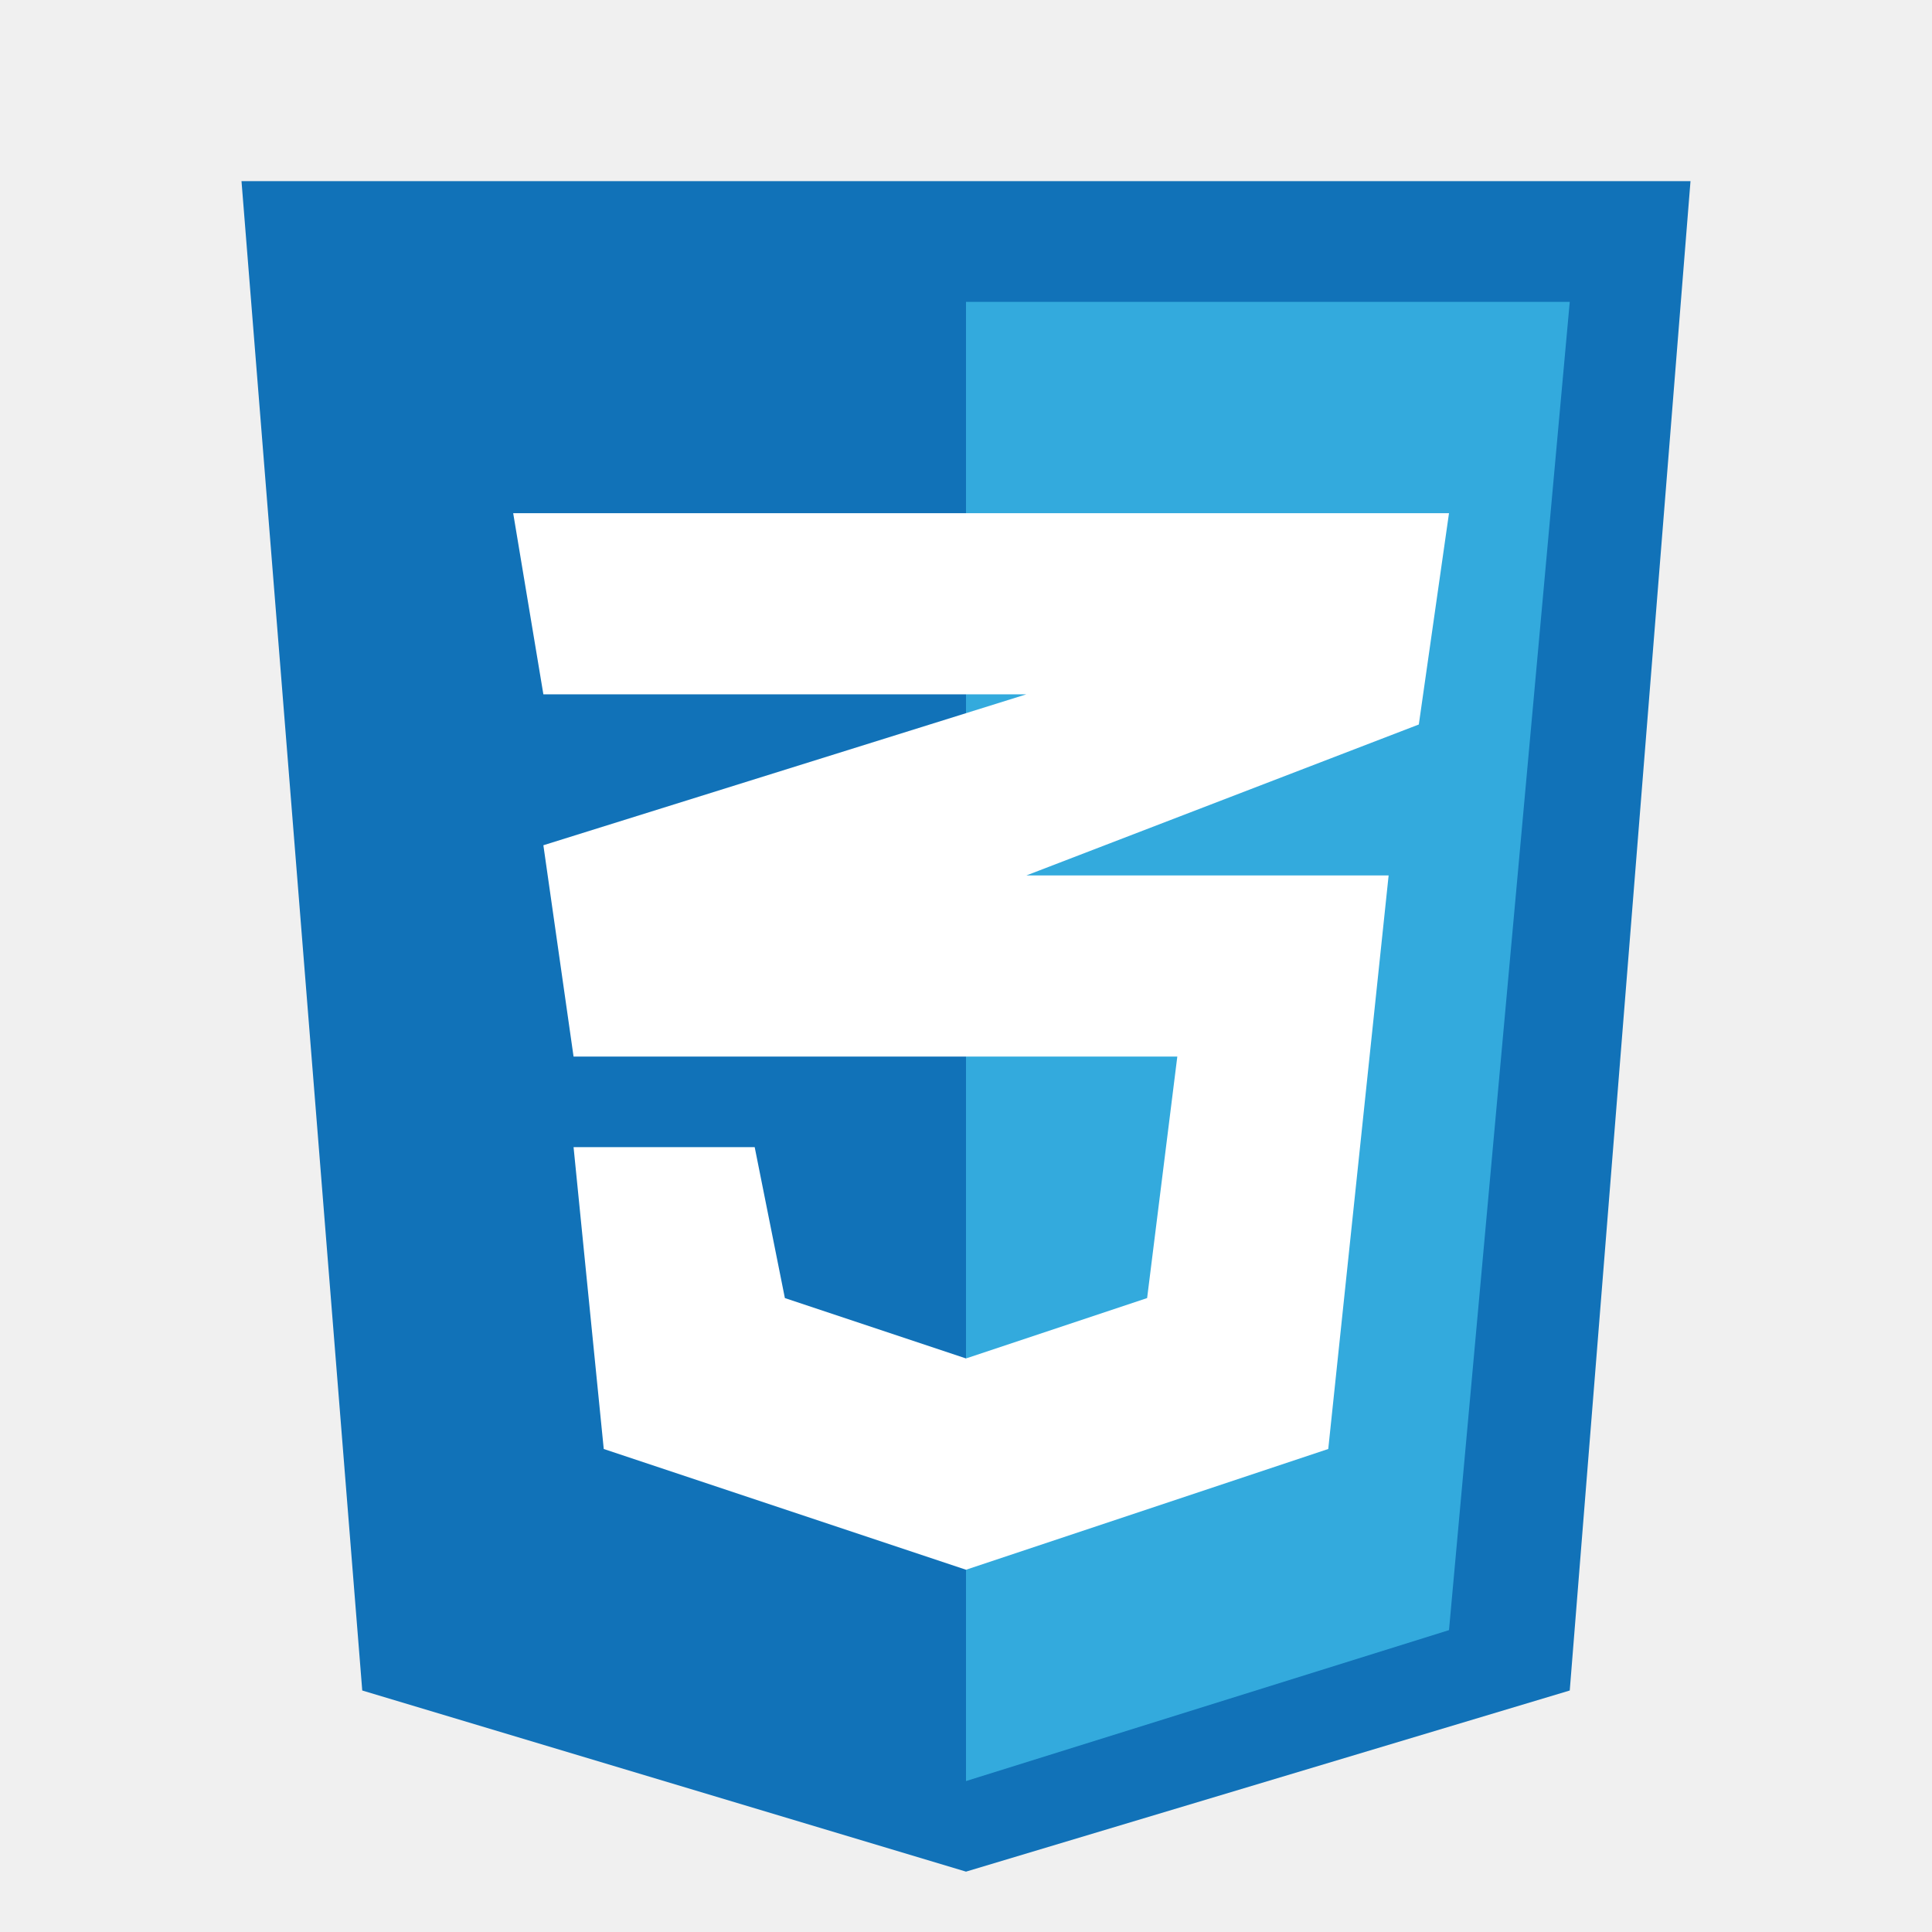
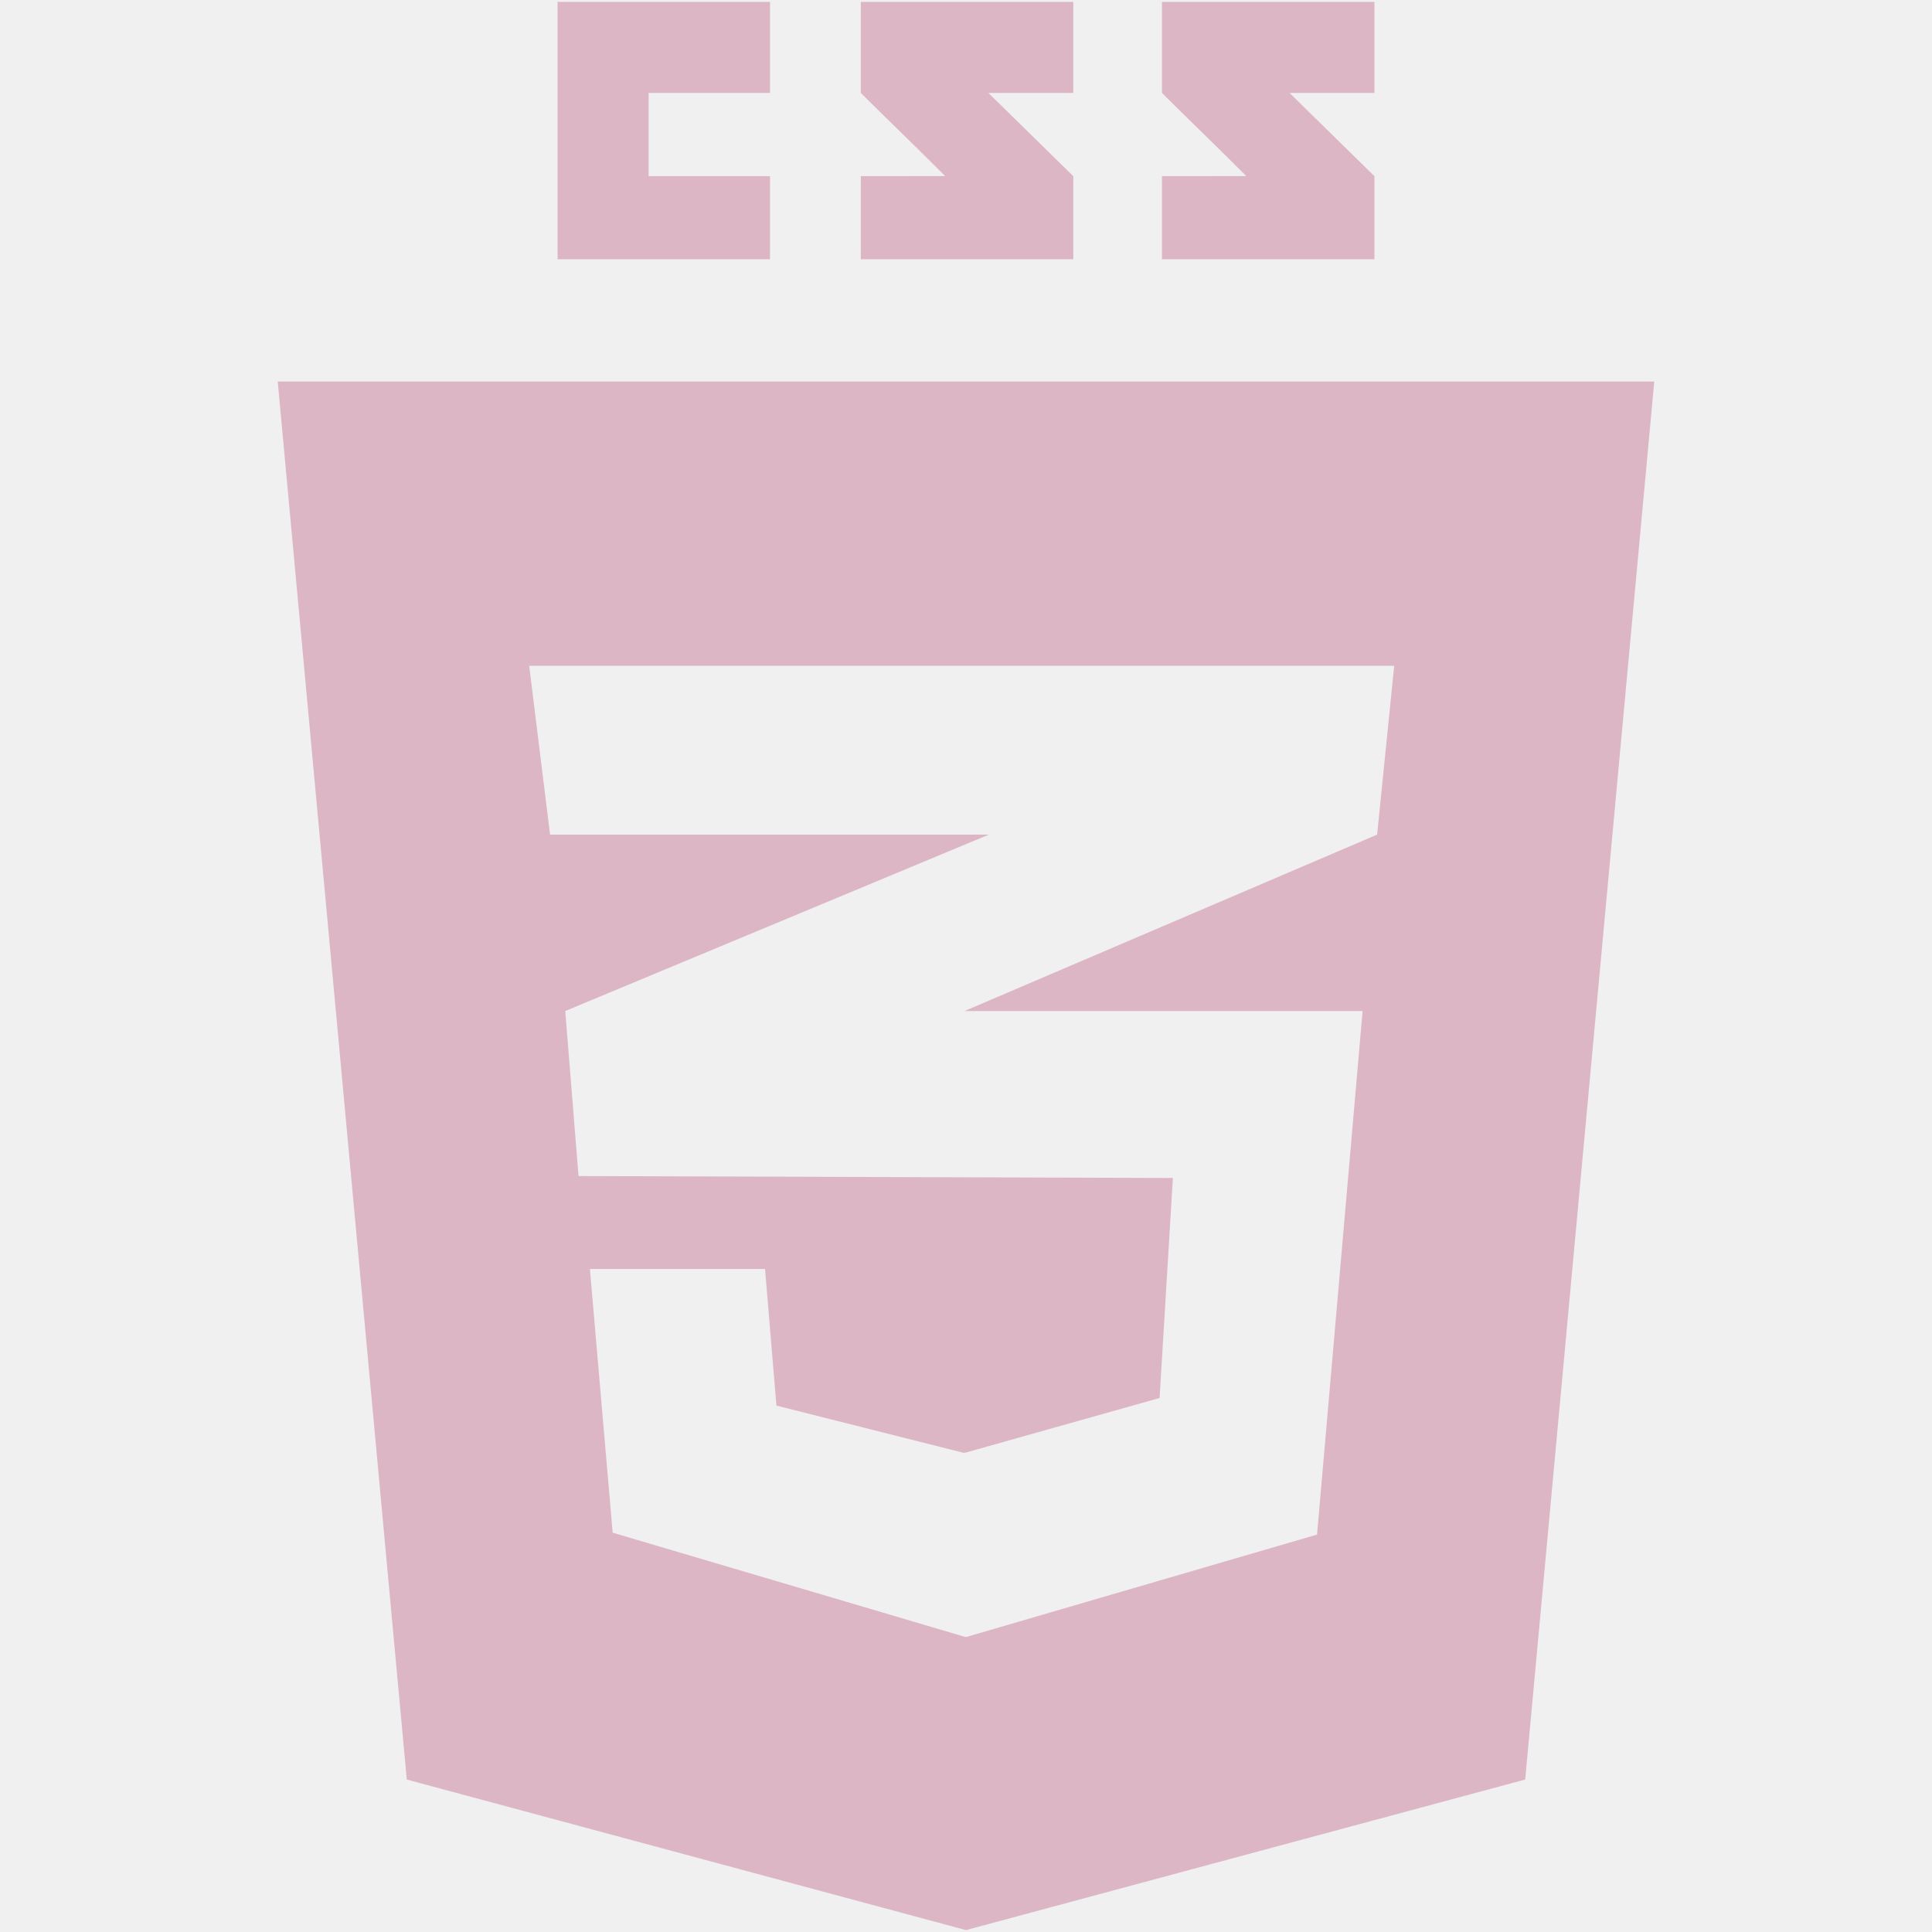
- <svg xmlns="http://www.w3.org/2000/svg" width="800px" height="800px" viewBox="0 0 32 32" fill="none">
-   <path d="M6 28L4 3H28L26 28L16 31L6 28Z" fill="#1172B8" />
-   <path d="M26 5H16V29.5L24 27L26 5Z" fill="#33AADD" />
-   <path d="M19.5 17.5H9.5L9 14L17 11.5H9L8.5 8.5H24L23.5 12L17 14.5H23L22 24L16 26L10 24L9.5 19H12.5L13 21.5L16 22.5L19 21.5L19.5 17.5Z" fill="white" />
+ <svg xmlns="http://www.w3.org/2000/svg" fill="#DDB6C6" version="1.1" width="800px" height="800px" viewBox="0 0 512 512" enable-background="new 0 0 512 512" xml:space="preserve">
+   <g id="SVGRepo_bgCarrier" stroke-width="0" />
+   <g id="SVGRepo_tracerCarrier" stroke-linecap="round" stroke-linejoin="round" />
+   <g id="SVGRepo_iconCarrier">
+     <g id="c133de6af664cd4f011a55de6b001a2b">
+       <path display="inline" d="M204.064,46.682v22.018h-56.302V0.501h56.302v24.13h-32.172v22.051H204.064z M261.941,24.631h22.492 V0.501h-56.308c0,0,0,12.112,0,24.13c7.533,7.533,11.461,11.139,22.356,22.034c-6.369,0-22.356,0.022-22.356,0.021v22.014h56.308 V46.682L261.941,24.631z M341.746,24.631h22.49V0.501H307.93c0,0,0,12.112,0,24.13c7.531,7.533,11.461,11.139,22.355,22.034 c-6.365,0-22.355,0.022-22.355,0.021v22.014h56.307V46.682L341.746,24.631z M438.395,101.112l-34.203,370.486l-148.193,39.9 l-148.196-39.9L73.605,101.112H438.395z M369.477,176.444H255.865h-115.62l5.529,44.739h110.091h6.184l-6.184,2.574 l-106.067,44.177l3.518,43.73l102.549,0.333l54.963,0.175l-3.521,58.311l-51.442,14.484v-0.046l-0.422,0.116l-49.684-12.542 l-3.015-36.195h-0.164h-46.085h-0.162l6.032,69.876l93.5,27.649v-0.05l0.168,0.05l93-27.146L361.1,267.935H255.865h-0.26 l0.26-0.112l109.086-46.639L369.477,176.444z"> </path>
+     </g>
+   </g>
</svg>
